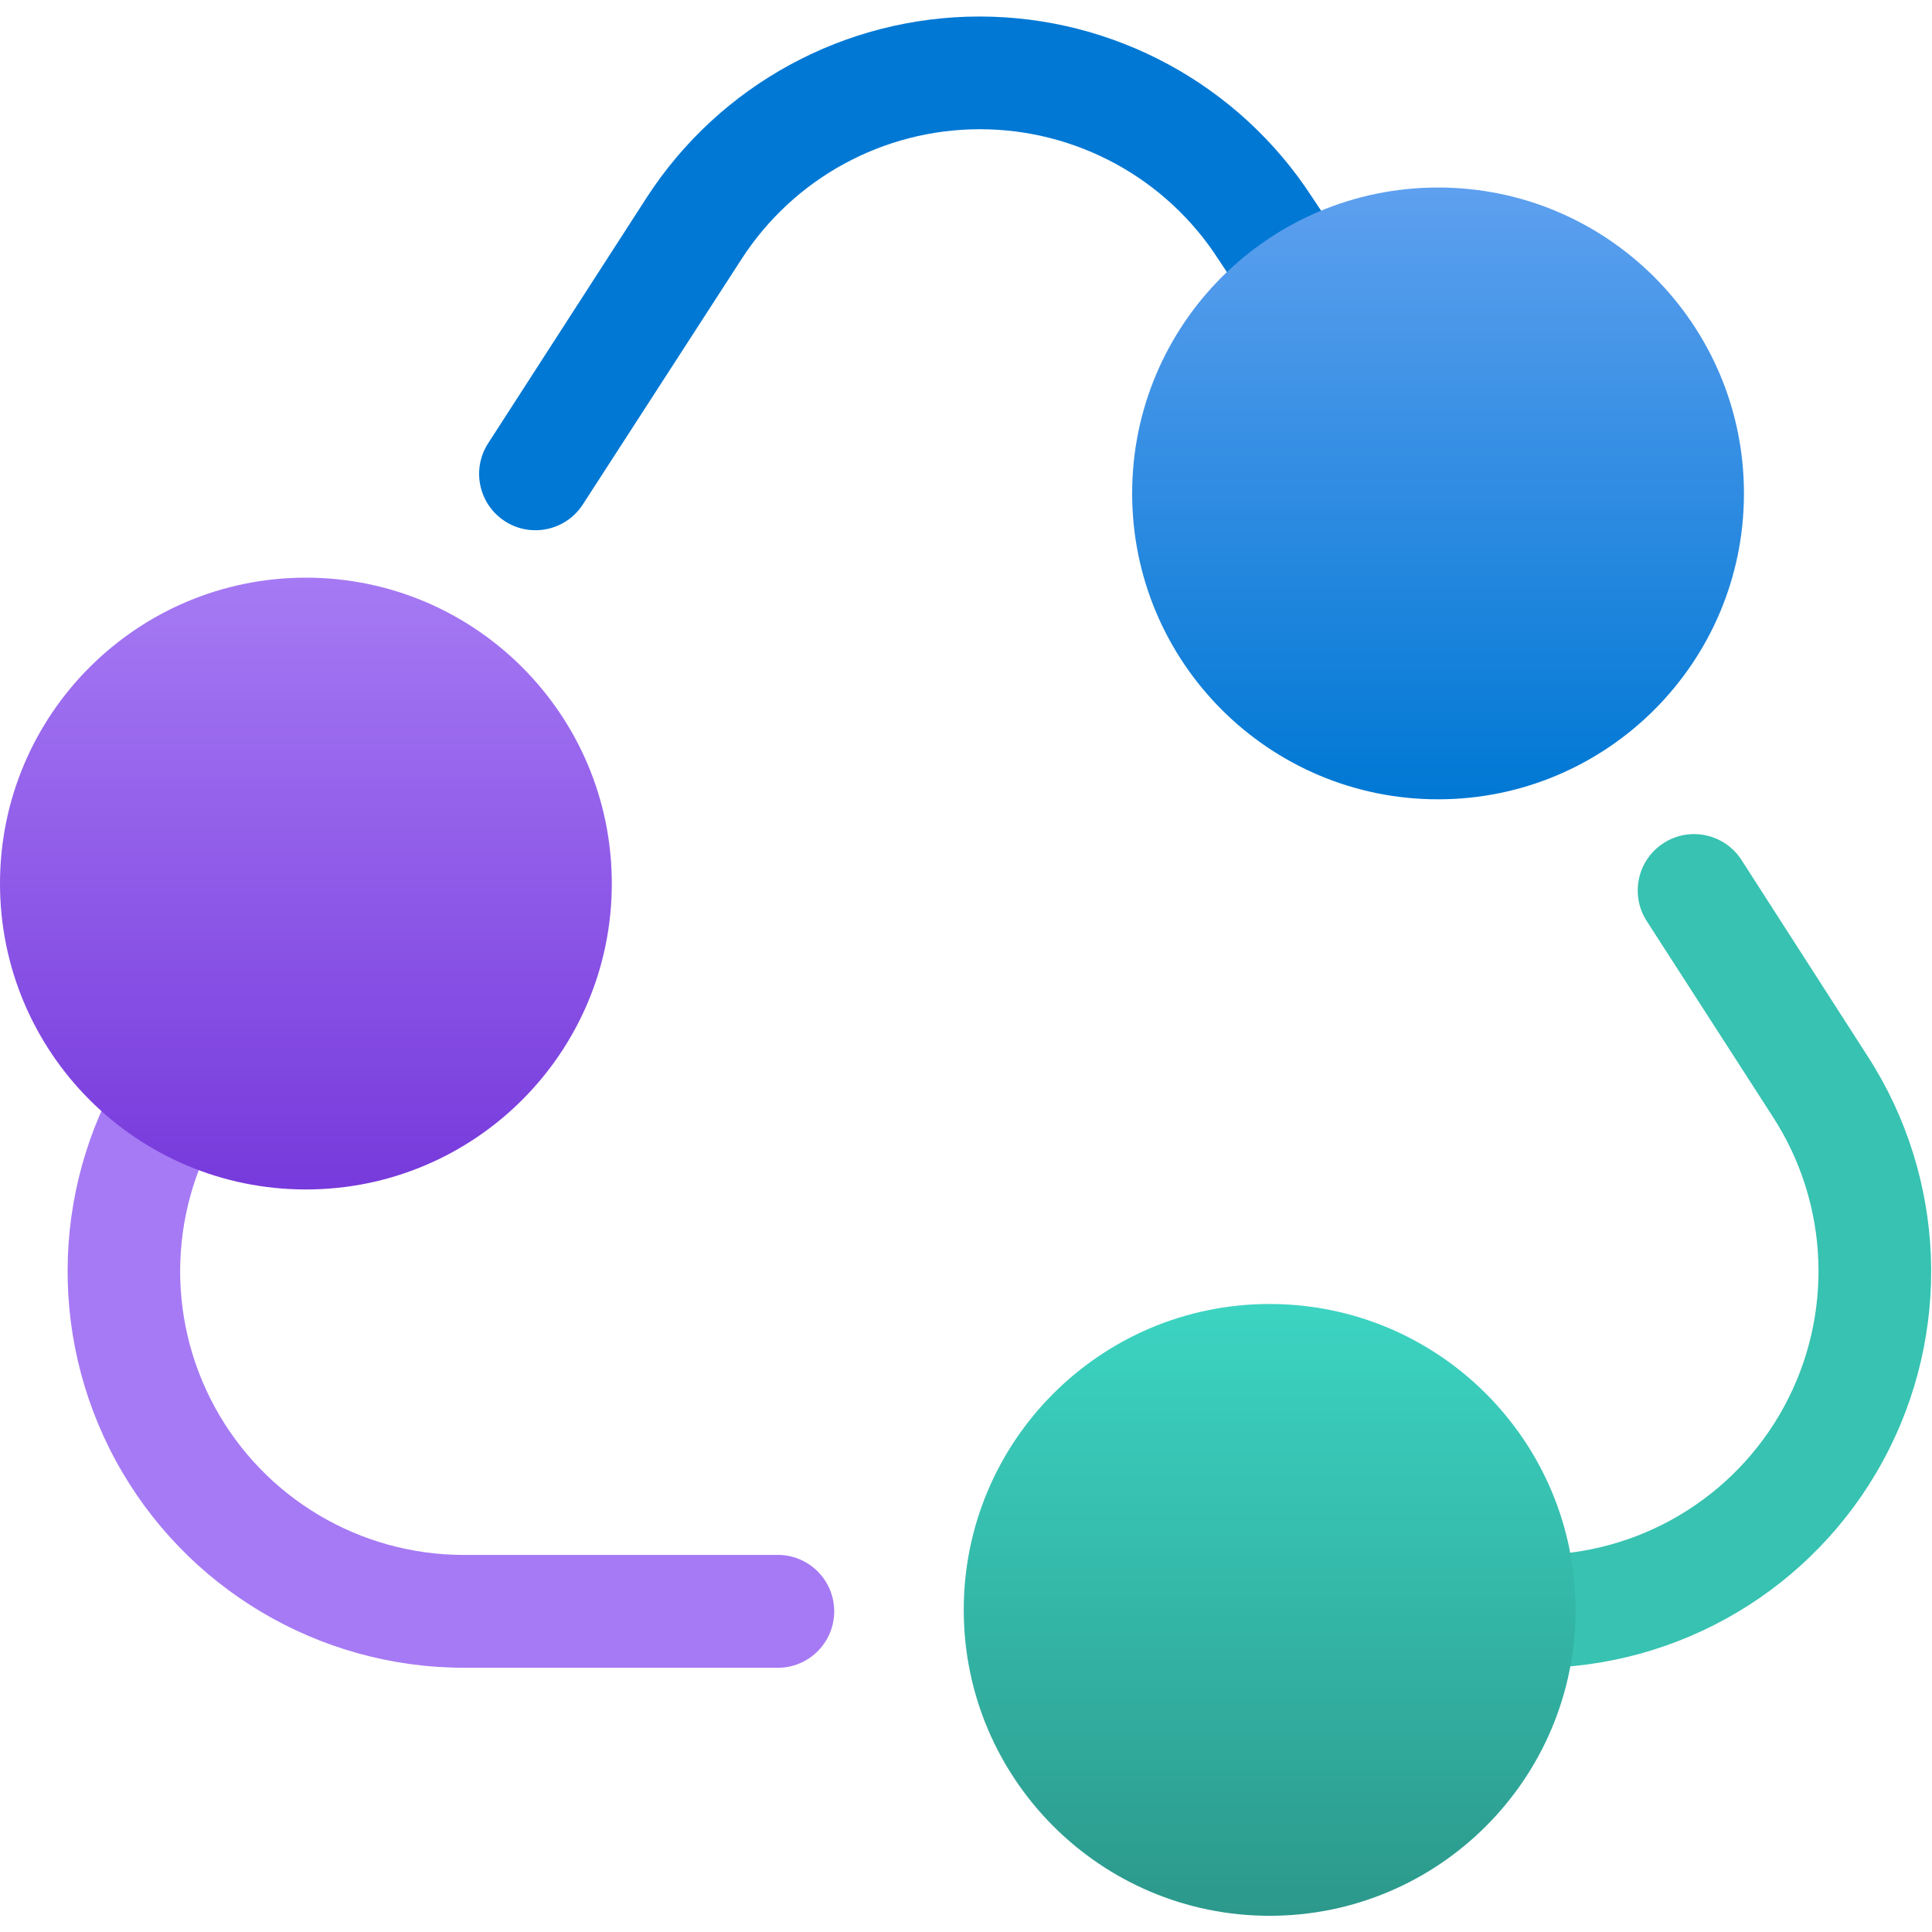
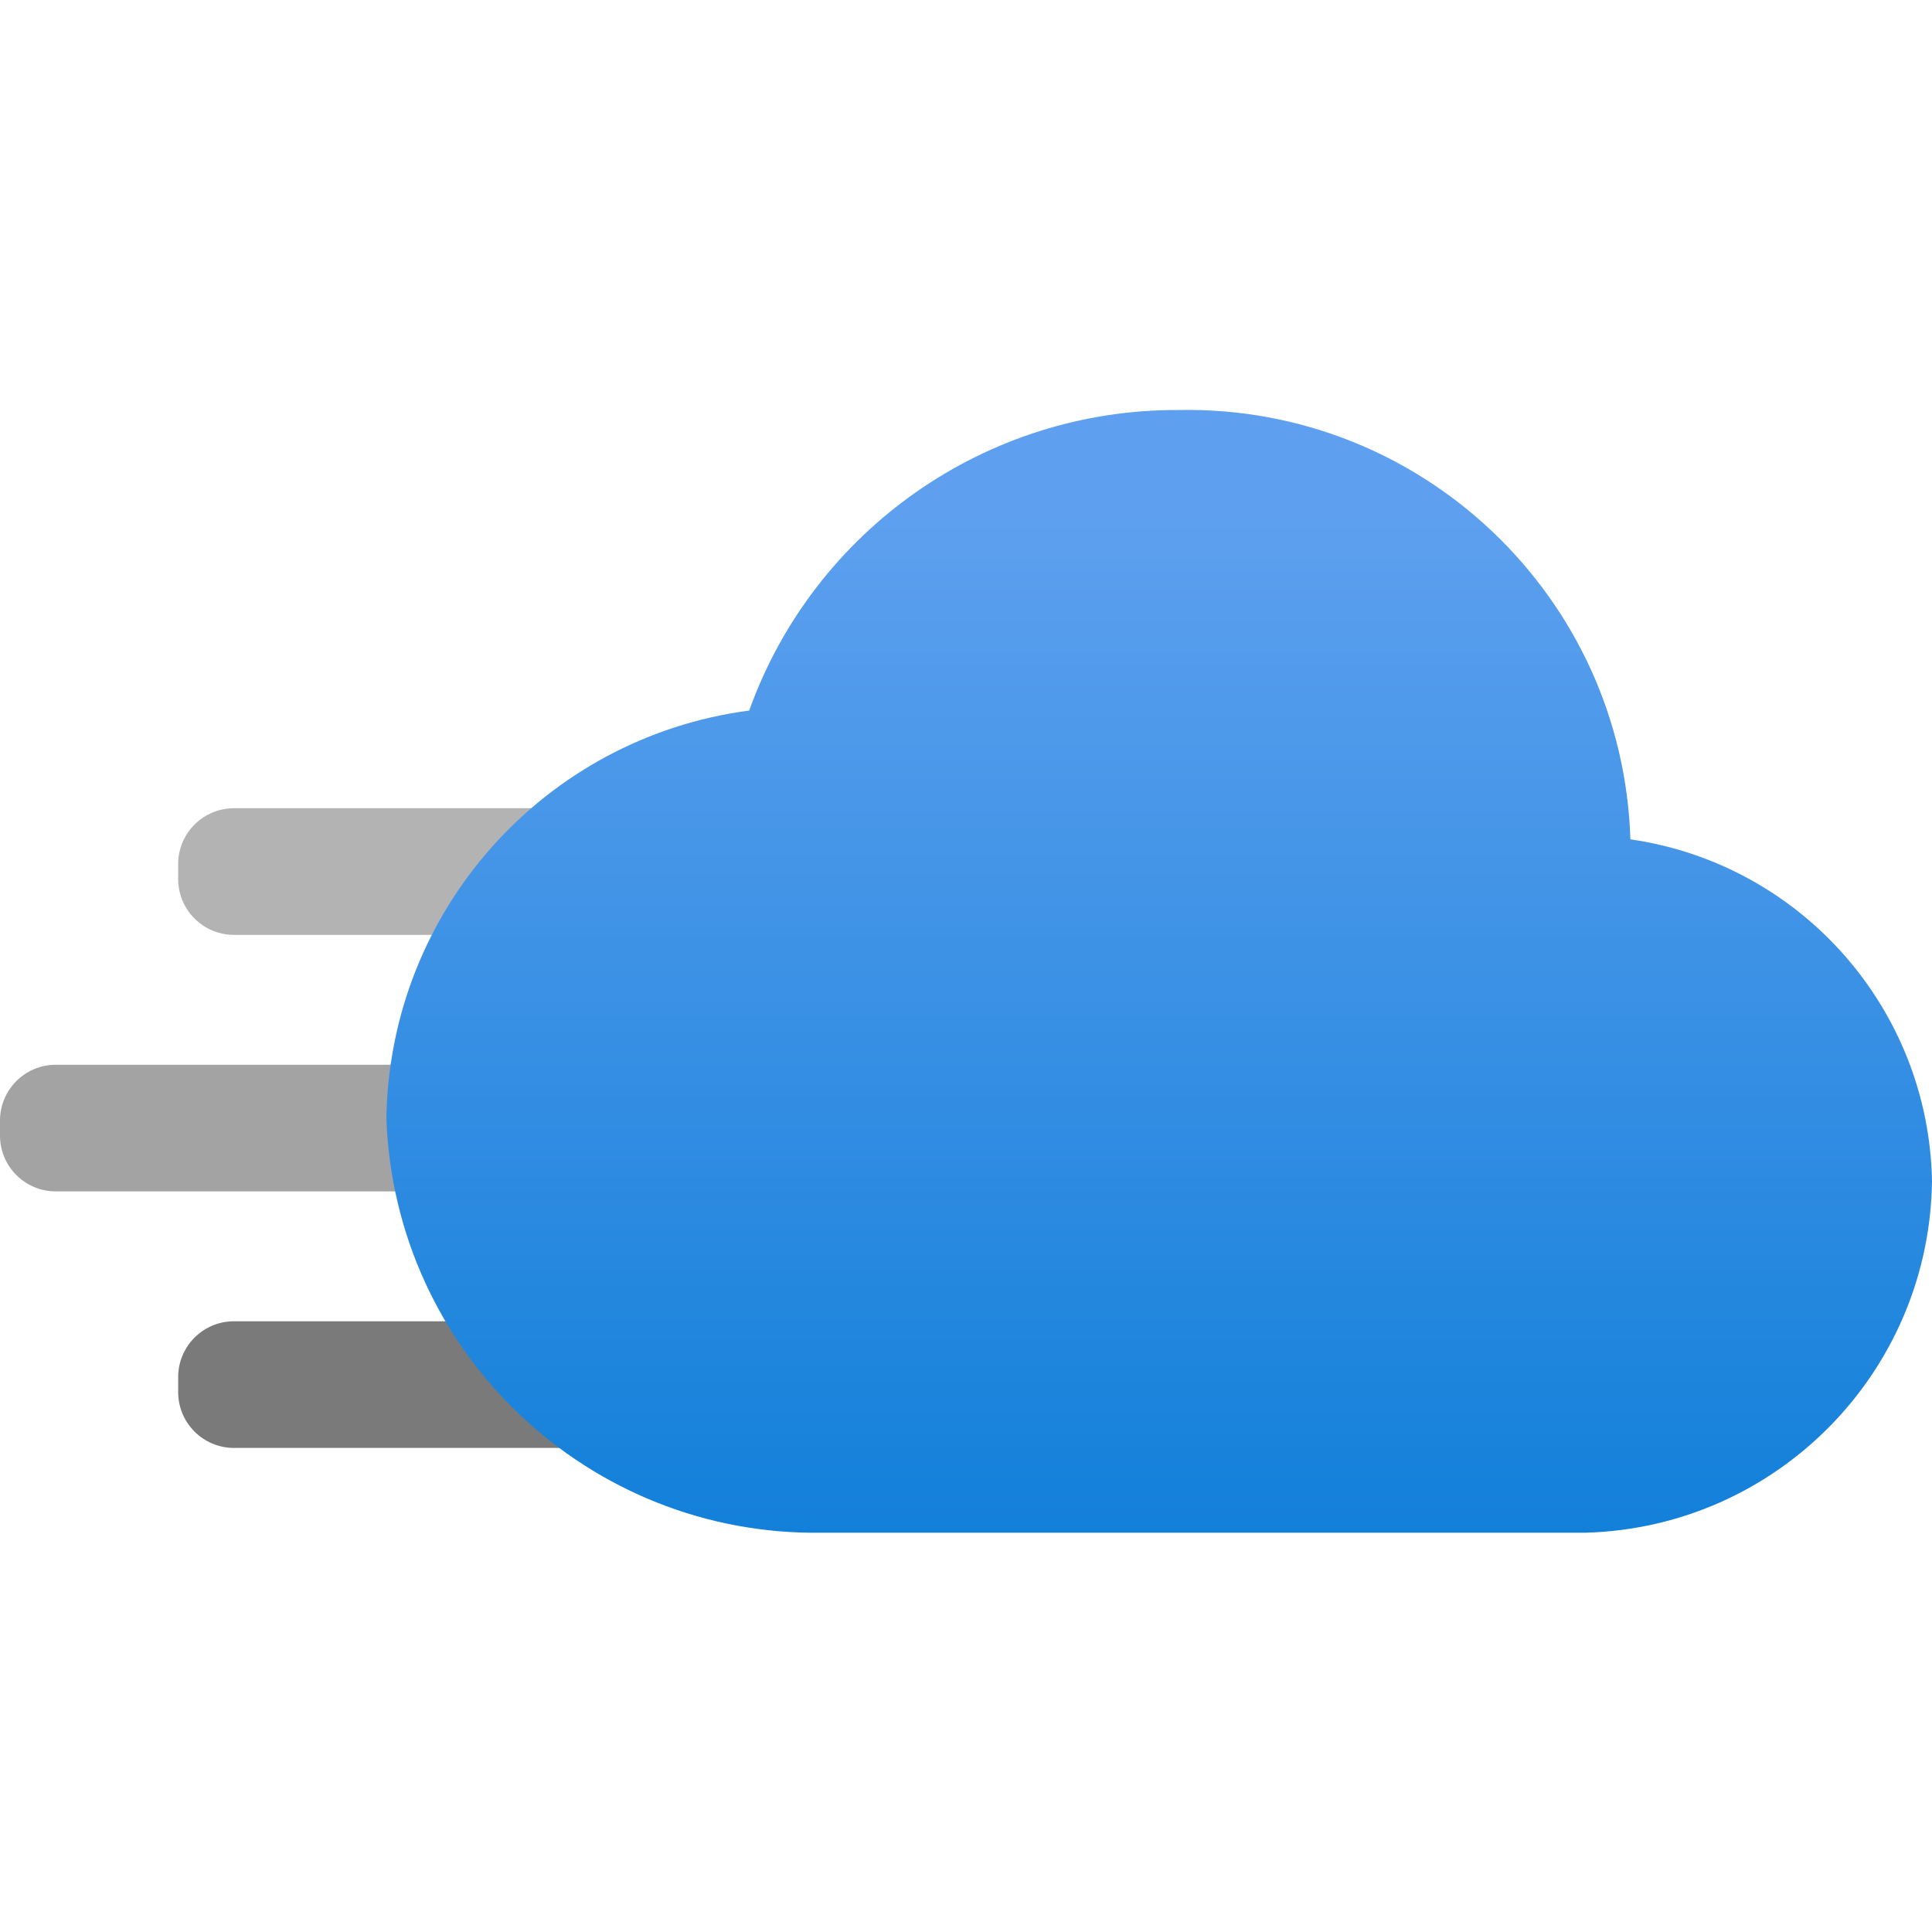
- <svg xmlns="http://www.w3.org/2000/svg" width="18" height="18" viewBox="0 0 18 18">
+ <svg xmlns="http://www.w3.org/2000/svg" data-name="fluent_icons" width="18" height="18" viewBox="0 0 18 18">
  <defs>
-     <linearGradient id="b774912a-6f06-40f4-8e31-f2d4dd61d2af" x1="13.398" y1="1.747" x2="13.398" y2="7.447" gradientUnits="userSpaceOnUse">
-       <stop offset="0" stop-color="#5ea0ef" />
+     <linearGradient id="a" x1="10.79" y1="2.17" x2="10.79" y2="16.56" gradientUnits="userSpaceOnUse">
+       <stop offset=".18" stop-color="#5ea0ef" />
      <stop offset="1" stop-color="#0078d4" />
    </linearGradient>
-     <linearGradient id="b0e57c80-1696-42e1-919b-c03f7e5b85f1" x1="2.85" y1="5.341" x2="2.85" y2="11.041" gradientUnits="userSpaceOnUse">
-       <stop offset="0" stop-color="#a67af4" />
-       <stop offset="1" stop-color="#773adc" />
-     </linearGradient>
-     <linearGradient id="e7877f44-c141-4bbe-939d-1da5b61be46b" x1="11.829" y1="12.149" x2="11.829" y2="20.004" gradientUnits="userSpaceOnUse">
-       <stop offset="0" stop-color="#3cd4c2" />
-       <stop offset="1" stop-color="#258277" />
-     </linearGradient>
  </defs>
-   <path d="M14.428,6.615a.526.526,0,0,1-.438-.235L11.351,2.415a2.643,2.643,0,0,0-4.443,0L5.43,4.7a.525.525,0,0,1-.882-.57L6.026,1.839a3.694,3.694,0,0,1,6.2,0L14.865,5.8a.526.526,0,0,1-.437.817Z" fill="#0078d4" />
-   <path d="M14.3,15.538H11.131a.526.526,0,0,1,0-1.051H14.3a2.644,2.644,0,0,0,2.22-4.078L15.342,8.581a.525.525,0,0,1,.883-.569L17.4,9.84a3.694,3.694,0,0,1-3.1,5.7Z" fill="#37c2b1" />
-   <path d="M7.269,15.538H4.322a3.694,3.694,0,0,1-3.1-5.7L3.166,6.863a.525.525,0,0,1,.879.575L2.1,10.412a2.643,2.643,0,0,0,2.221,4.075H7.269a.526.526,0,0,1,0,1.051Z" fill="#a67af4" />
-   <circle cx="13.398" cy="4.597" r="2.85" fill="url(#b774912a-6f06-40f4-8e31-f2d4dd61d2af)" />
-   <path d="M2.849,5.382A2.85,2.85,0,1,0,5.7,8.231,2.85,2.85,0,0,0,2.849,5.382Z" fill="url(#b0e57c80-1696-42e1-919b-c03f7e5b85f1)" />
-   <path d="M11.828,12.149A2.85,2.85,0,1,0,14.679,15,2.851,2.851,0,0,0,11.828,12.149Z" fill="url(#e7877f44-c141-4bbe-939d-1da5b61be46b)" />
+   <rect x="3.7" y="5.49" width="1.18" height="5.26" rx=".52" transform="rotate(-90 4.29 8.12)" fill="#b3b3b3" />
+   <rect x="2.04" y="7.88" width="1.18" height="5.26" rx=".52" transform="rotate(-90 2.63 10.51)" fill="#a3a3a3" />
+   <rect x="3.7" y="10.26" width="1.18" height="5.26" rx=".52" transform="rotate(-90 4.295 12.895)" fill="#7a7a7a" />
+   <path d="M18 11a3.28 3.28 0 00-2.81-3.18 4.13 4.13 0 00-4.21-4 4.23 4.23 0 00-4 2.8 3.89 3.89 0 00-3.38 3.8 4 4 0 004.06 3.86h7.11A3.32 3.32 0 0018 11z" fill="url(#a)" />
</svg>
